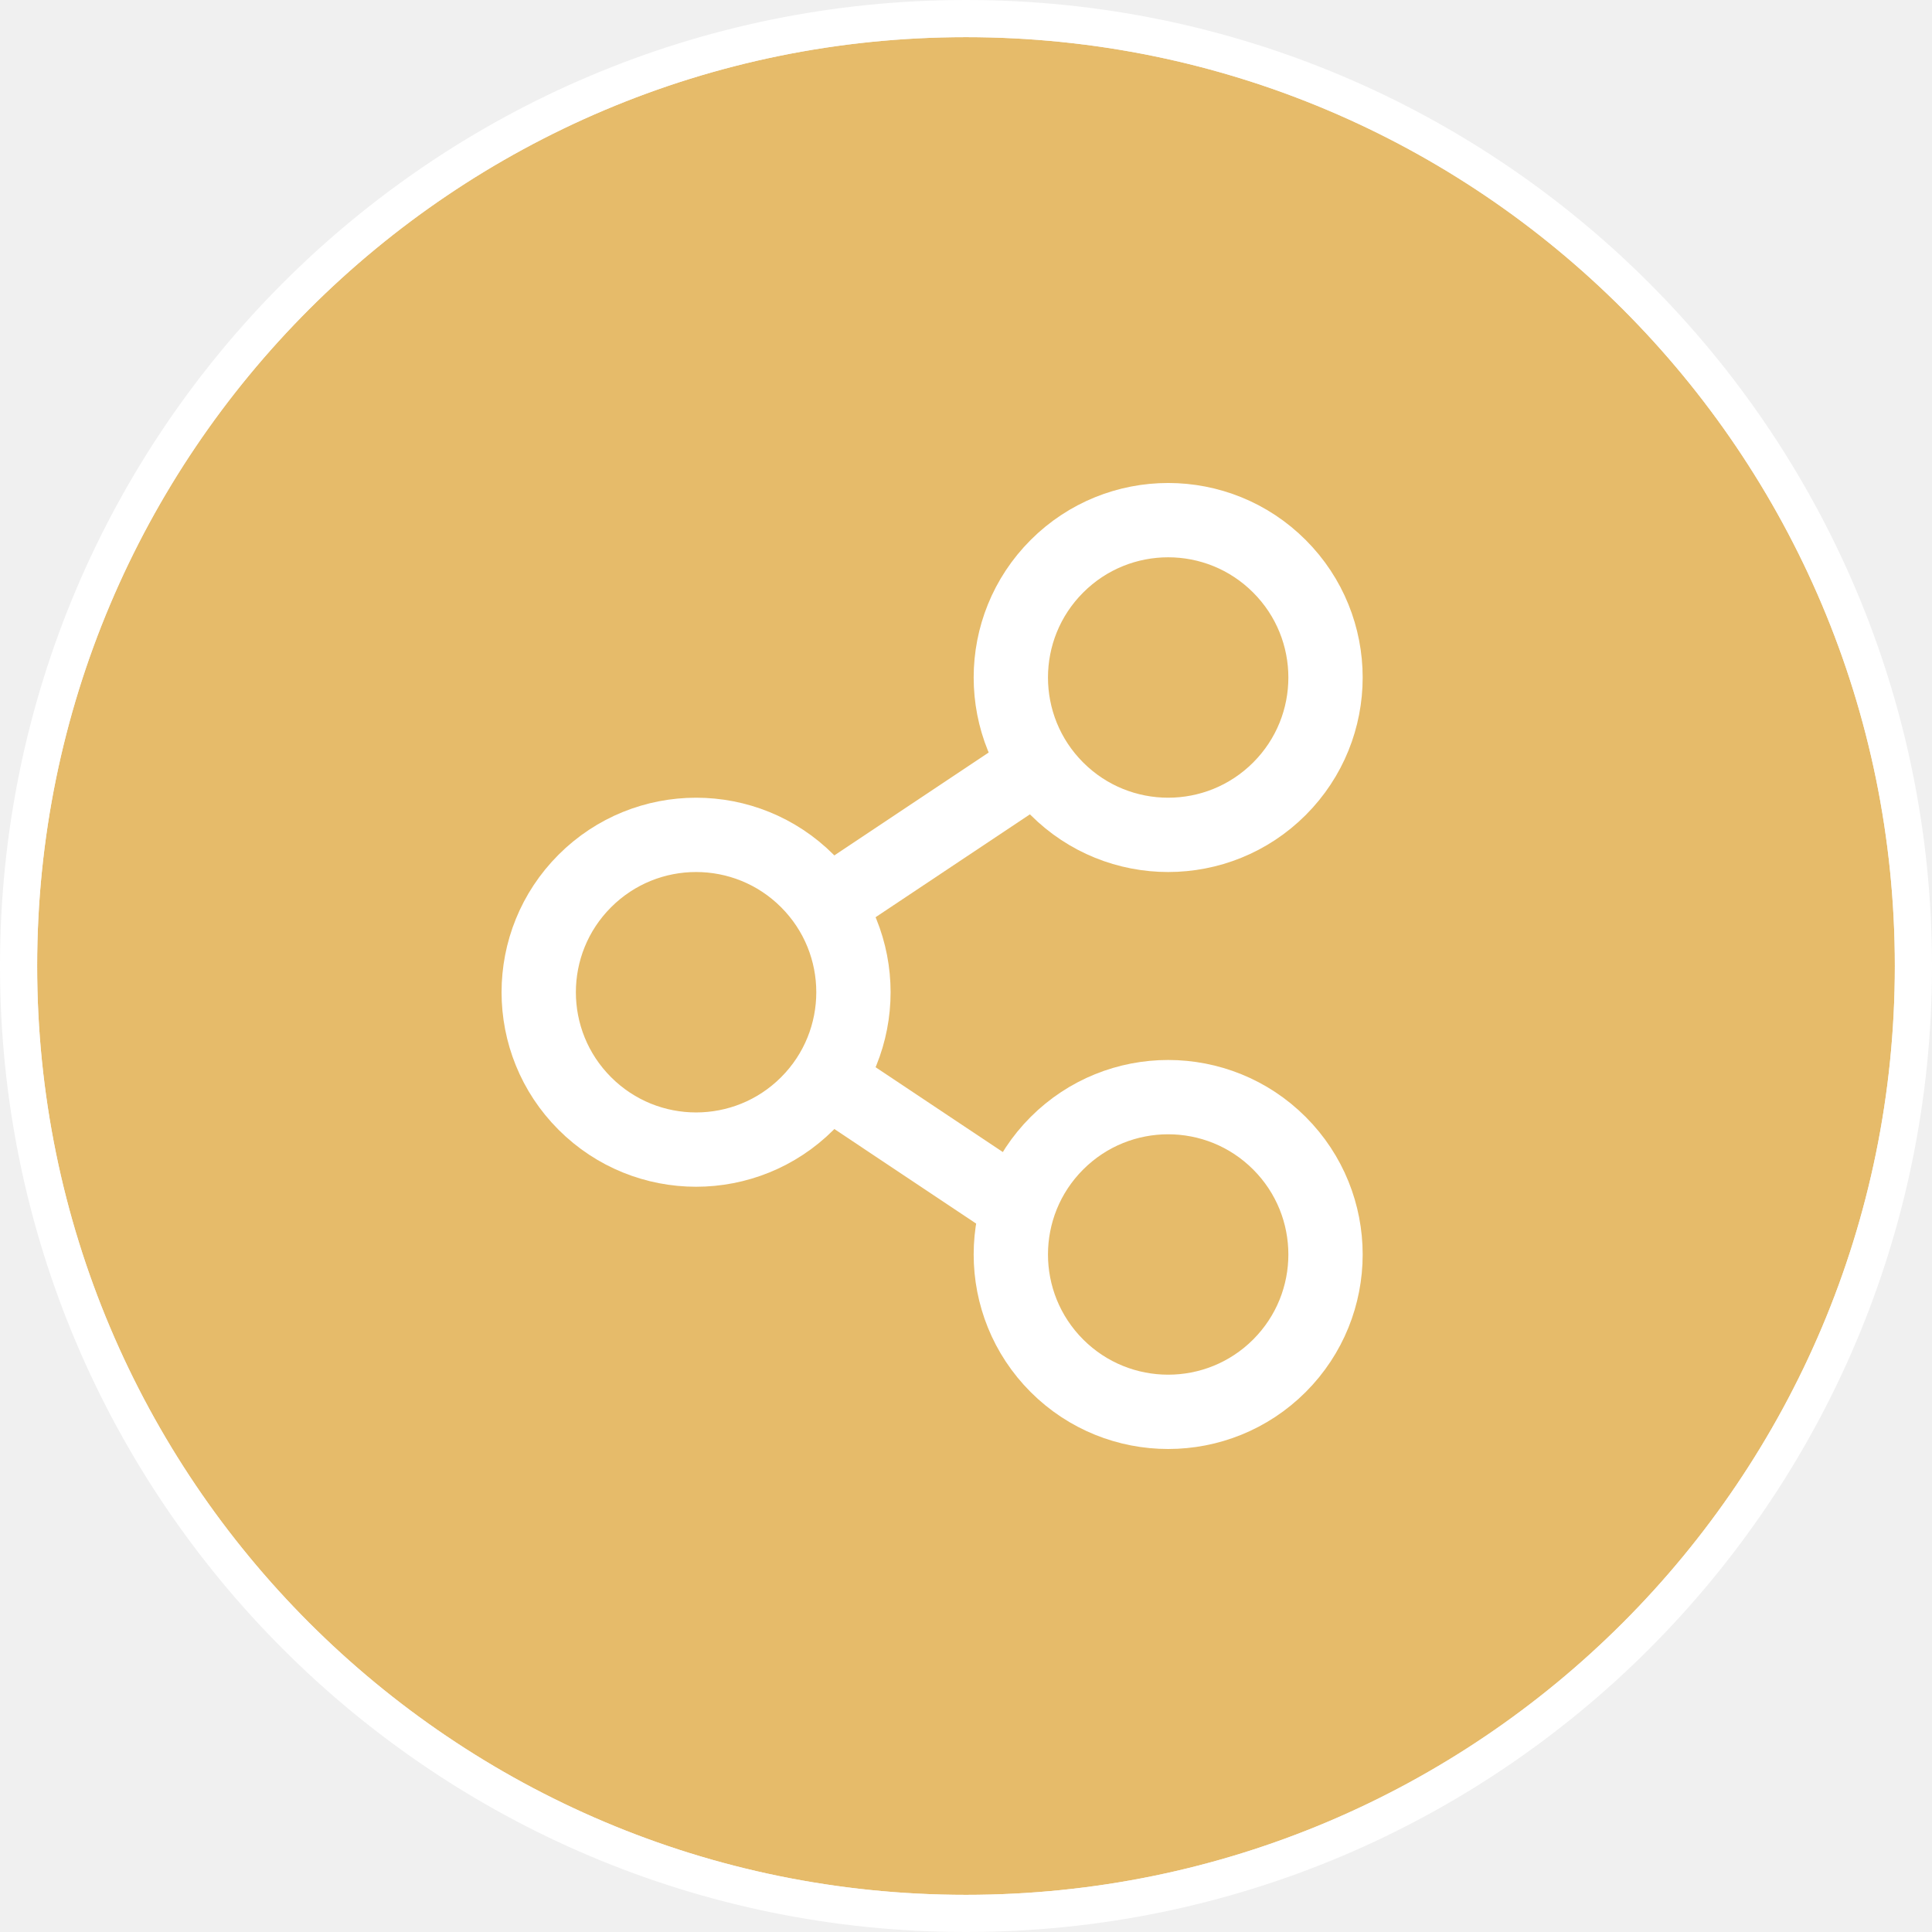
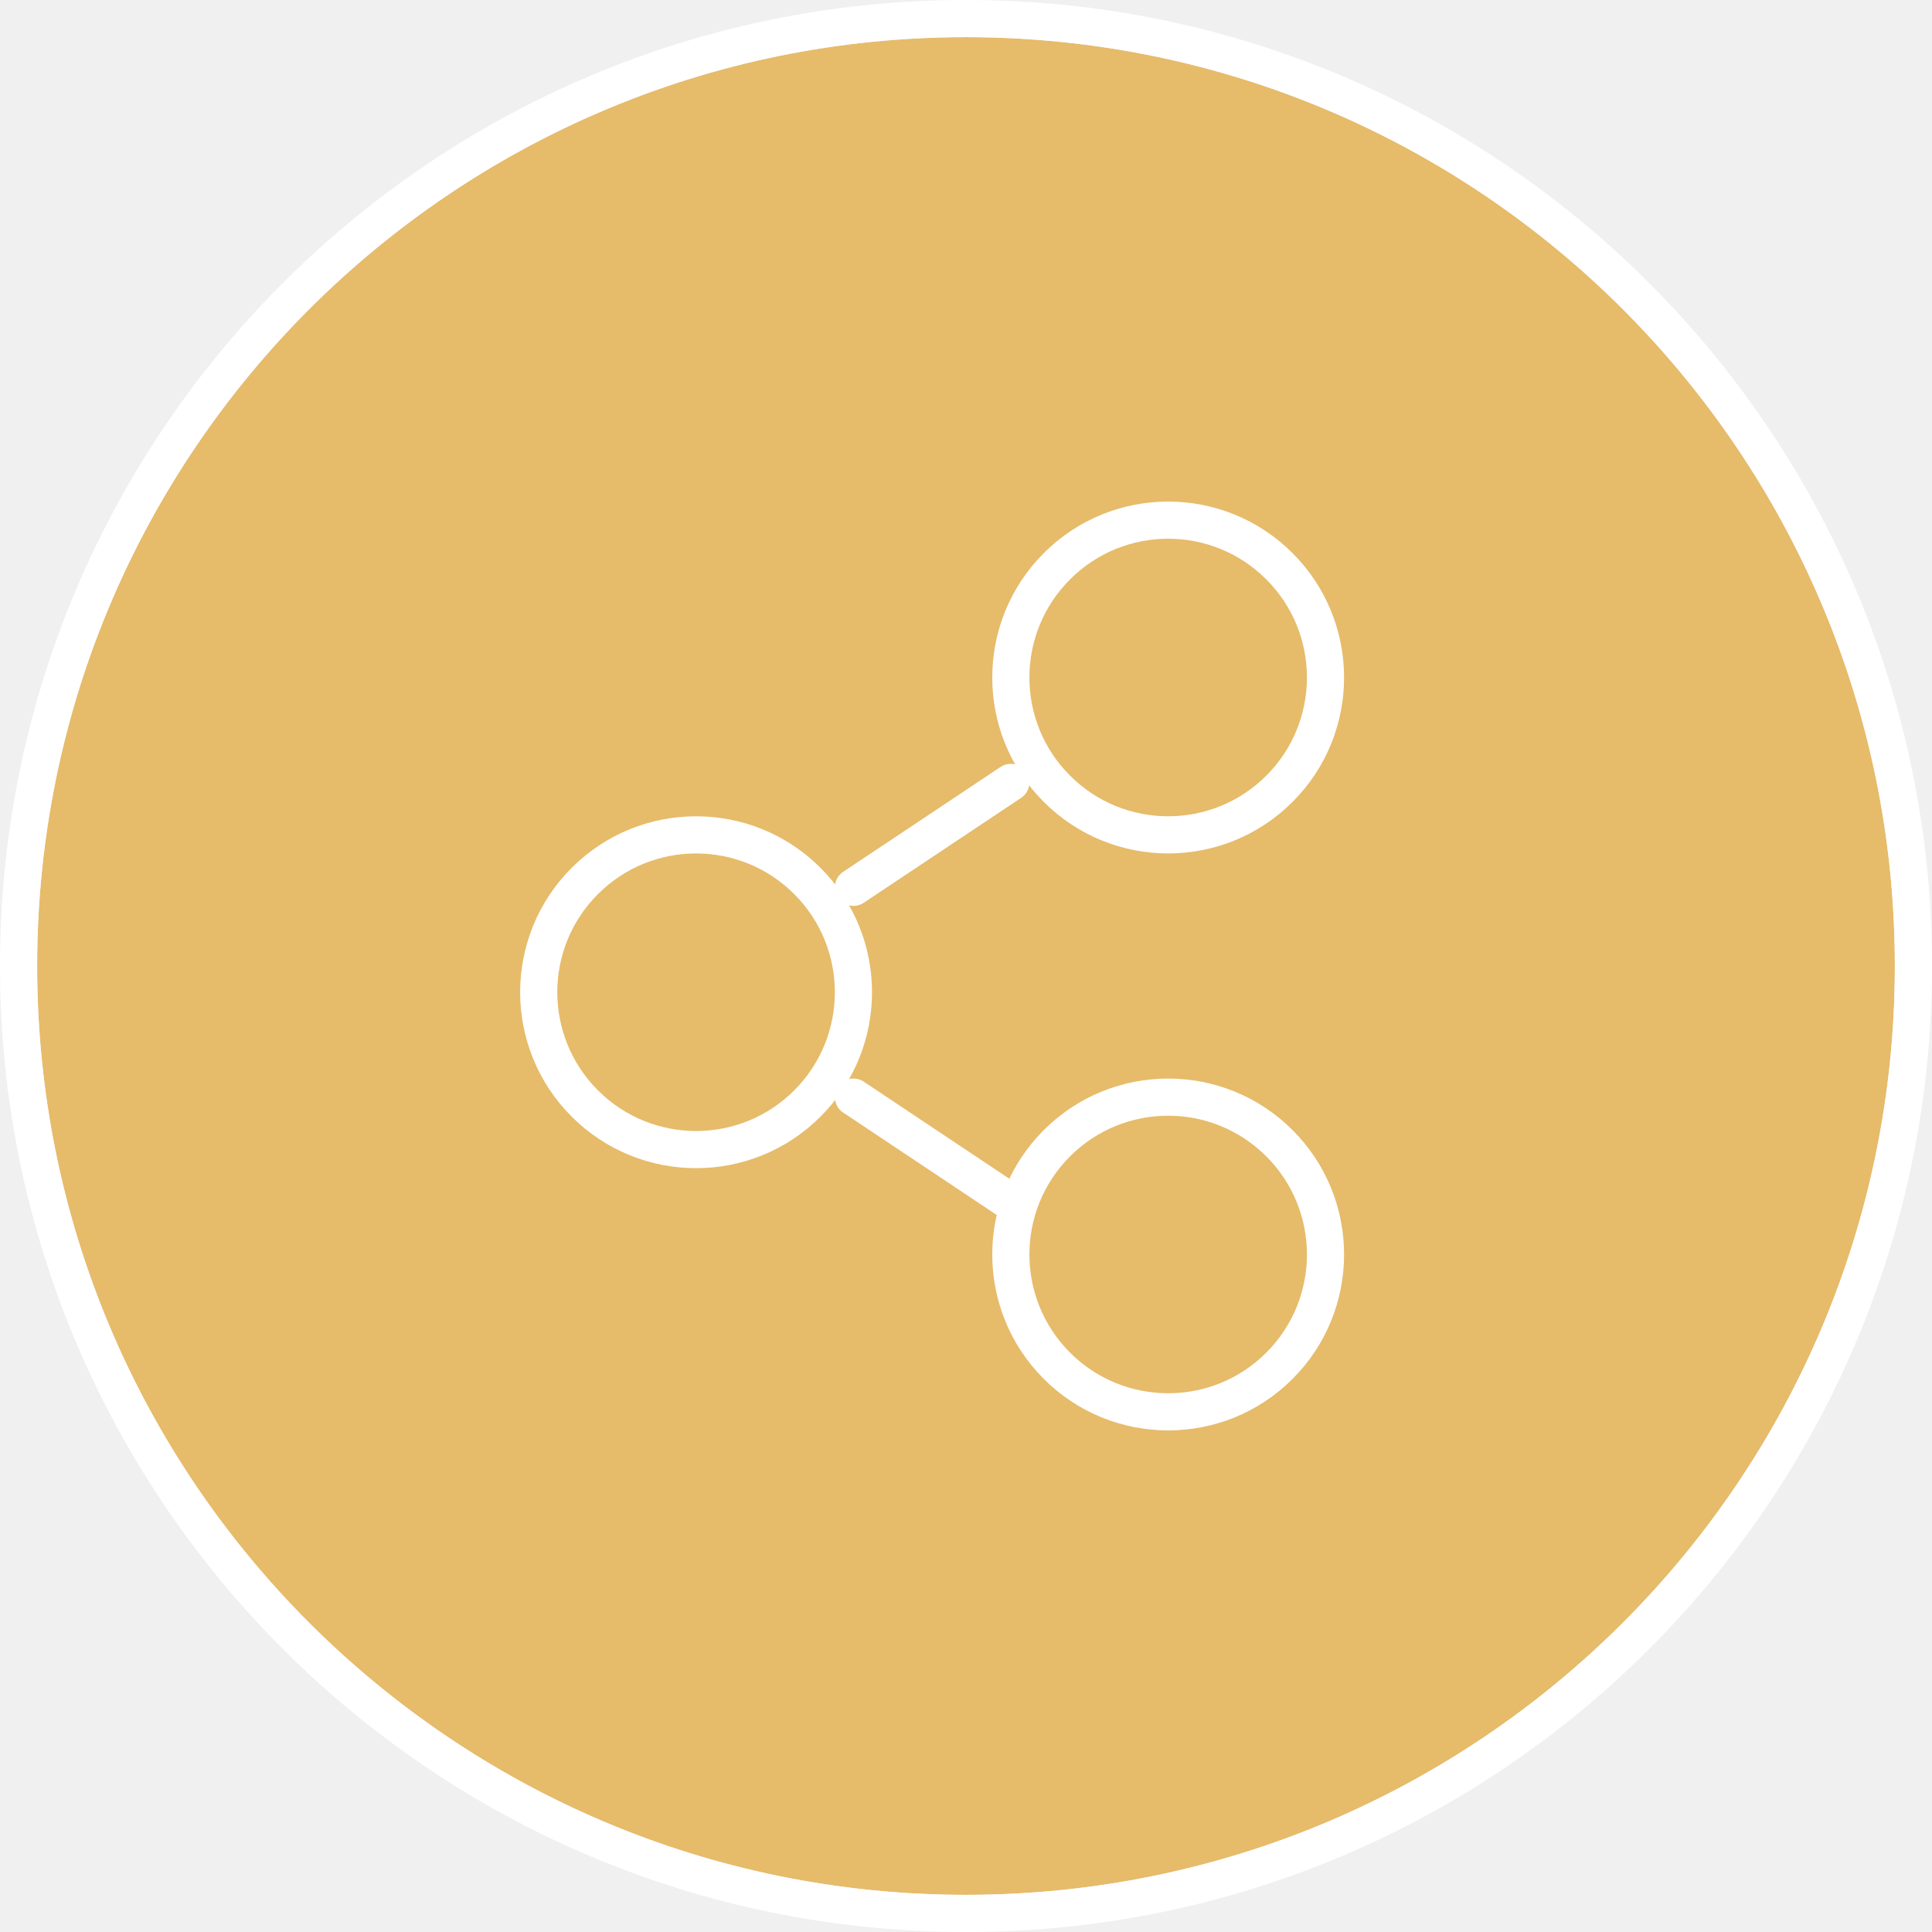
<svg xmlns="http://www.w3.org/2000/svg" width="52" height="52" viewBox="0 0 52 52" fill="none">
  <g filter="url(#filter0_b_318_998)">
    <rect x="1" y="1" width="50" height="50" rx="25" fill="#E1A531" fill-opacity="0.7" />
    <rect x="0.5" y="0.5" width="51" height="51" rx="25.5" stroke="white" />
  </g>
  <g clip-path="url(#clip0_318_998)">
-     <path d="M21.73 23.711C23.384 25.365 23.384 28.047 21.73 29.701C20.076 31.355 17.395 31.355 15.741 29.701C14.086 28.047 14.086 25.365 15.741 23.711C17.395 22.057 20.076 22.057 21.73 23.711" stroke="white" stroke-width="2" stroke-linecap="round" stroke-linejoin="round" />
-     <path d="M34.436 15.241C36.09 16.895 36.09 19.576 34.436 21.23C32.782 22.884 30.101 22.884 28.447 21.23C26.793 19.576 26.793 16.895 28.447 15.241C30.101 13.586 32.782 13.586 34.436 15.241" stroke="white" stroke-width="2" stroke-linecap="round" stroke-linejoin="round" />
-     <path d="M34.436 30.77C36.09 32.424 36.09 35.105 34.436 36.76C32.782 38.413 30.101 38.413 28.447 36.76C26.793 35.105 26.793 32.424 28.447 30.77C30.101 29.116 32.782 29.116 34.436 30.77" stroke="white" stroke-width="2" stroke-linecap="round" stroke-linejoin="round" />
-     <path d="M22.971 23.882L27.206 21.059" stroke="white" stroke-width="2" stroke-linecap="round" stroke-linejoin="round" />
-     <path d="M22.971 29.529L27.206 32.353" stroke="white" stroke-width="2" stroke-linecap="round" stroke-linejoin="round" />
+     <path d="M21.73 23.711C23.384 25.365 23.384 28.047 21.73 29.701C20.076 31.355 17.395 31.355 15.741 29.701C14.086 28.047 14.086 25.365 15.741 23.711C17.395 22.057 20.076 22.057 21.73 23.711" stroke="white" strokeWidth="2" stroke-linecap="round" stroke-linejoin="round" />
+     <path d="M34.436 15.241C36.09 16.895 36.09 19.576 34.436 21.23C32.782 22.884 30.101 22.884 28.447 21.23C26.793 19.576 26.793 16.895 28.447 15.241C30.101 13.586 32.782 13.586 34.436 15.241" stroke="white" strokeWidth="2" stroke-linecap="round" stroke-linejoin="round" />
+     <path d="M34.436 30.77C36.09 32.424 36.09 35.105 34.436 36.76C32.782 38.413 30.101 38.413 28.447 36.76C26.793 35.105 26.793 32.424 28.447 30.77C30.101 29.116 32.782 29.116 34.436 30.77" stroke="white" strokeWidth="2" stroke-linecap="round" stroke-linejoin="round" />
+     <path d="M22.971 23.882L27.206 21.059" stroke="white" strokeWidth="2" stroke-linecap="round" stroke-linejoin="round" />
+     <path d="M22.971 29.529L27.206 32.353" stroke="white" strokeWidth="2" stroke-linecap="round" stroke-linejoin="round" />
  </g>
  <defs>
    <filter id="filter0_b_318_998" x="-4" y="-4" width="60" height="60" filterUnits="userSpaceOnUse" color-interpolation-filters="sRGB">
      <feFlood flood-opacity="0" result="BackgroundImageFix" />
      <feGaussianBlur in="BackgroundImageFix" stdDeviation="2" />
      <feComposite in2="SourceAlpha" operator="in" result="effect1_backgroundBlur_318_998" />
      <feBlend mode="normal" in="SourceGraphic" in2="effect1_backgroundBlur_318_998" result="shape" />
    </filter>
    <clipPath id="clip0_318_998">
      <rect width="32" height="32" fill="white" transform="translate(10 10)" />
    </clipPath>
  </defs>
</svg>
